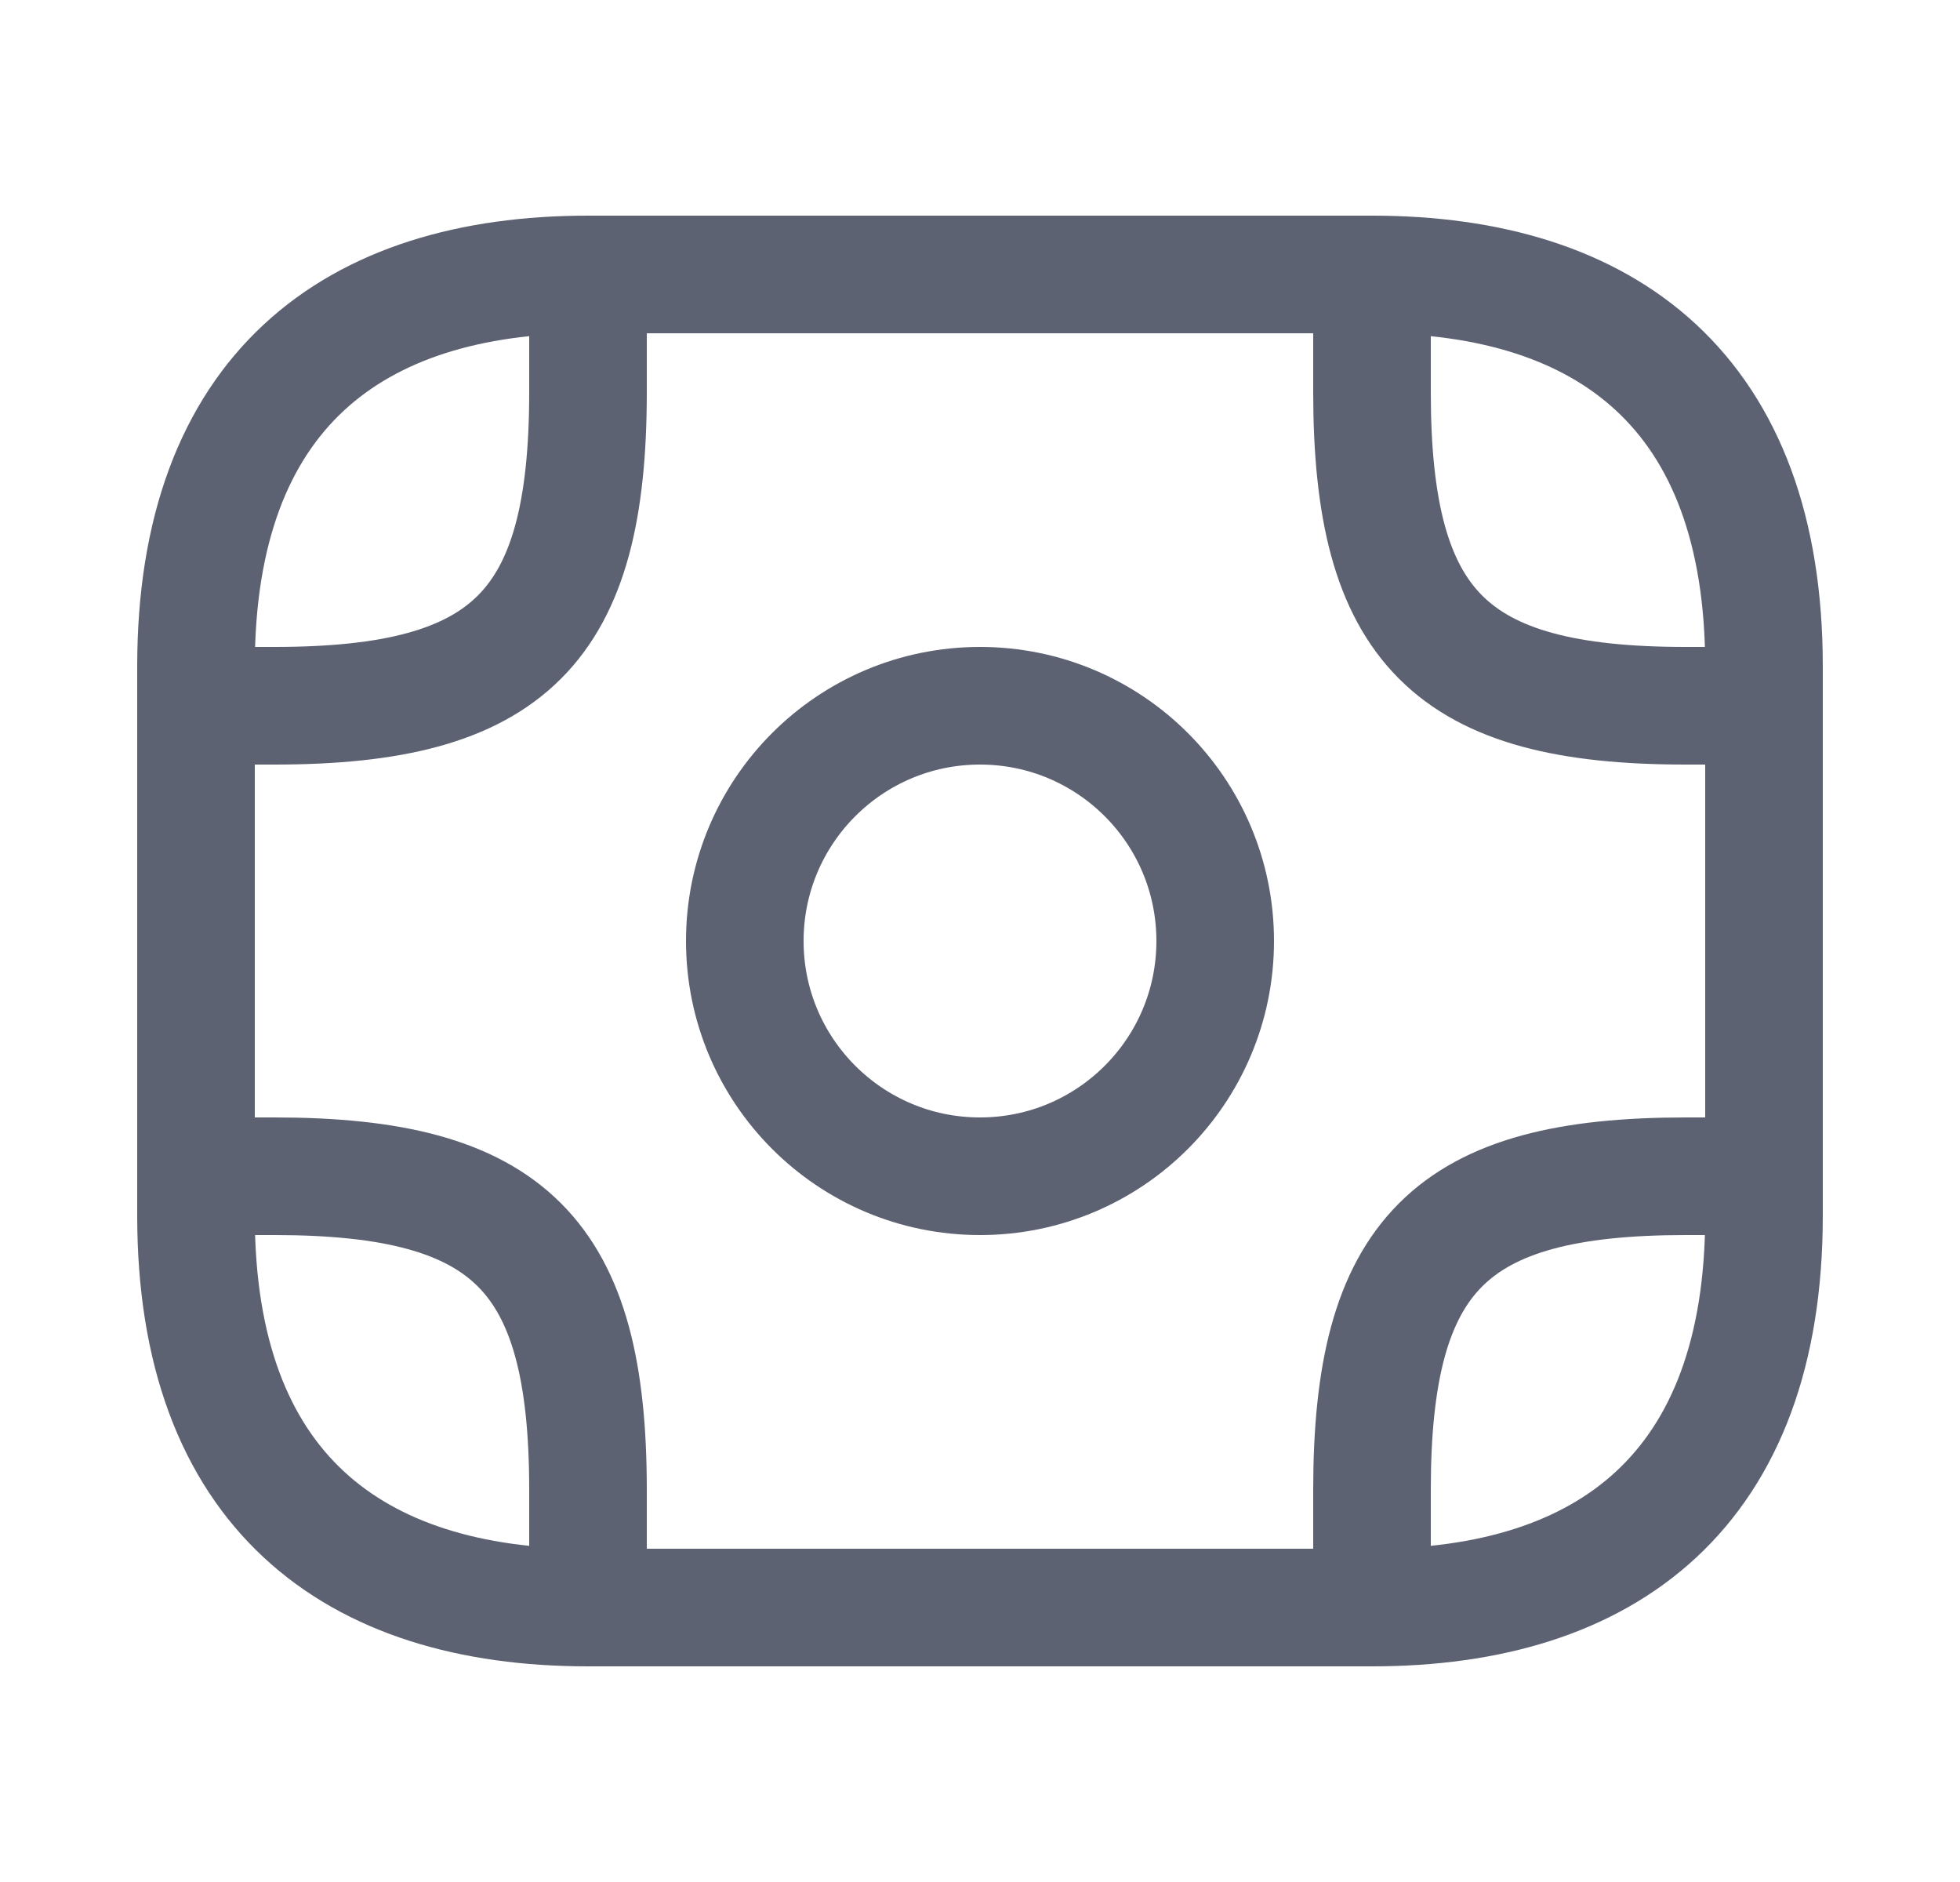
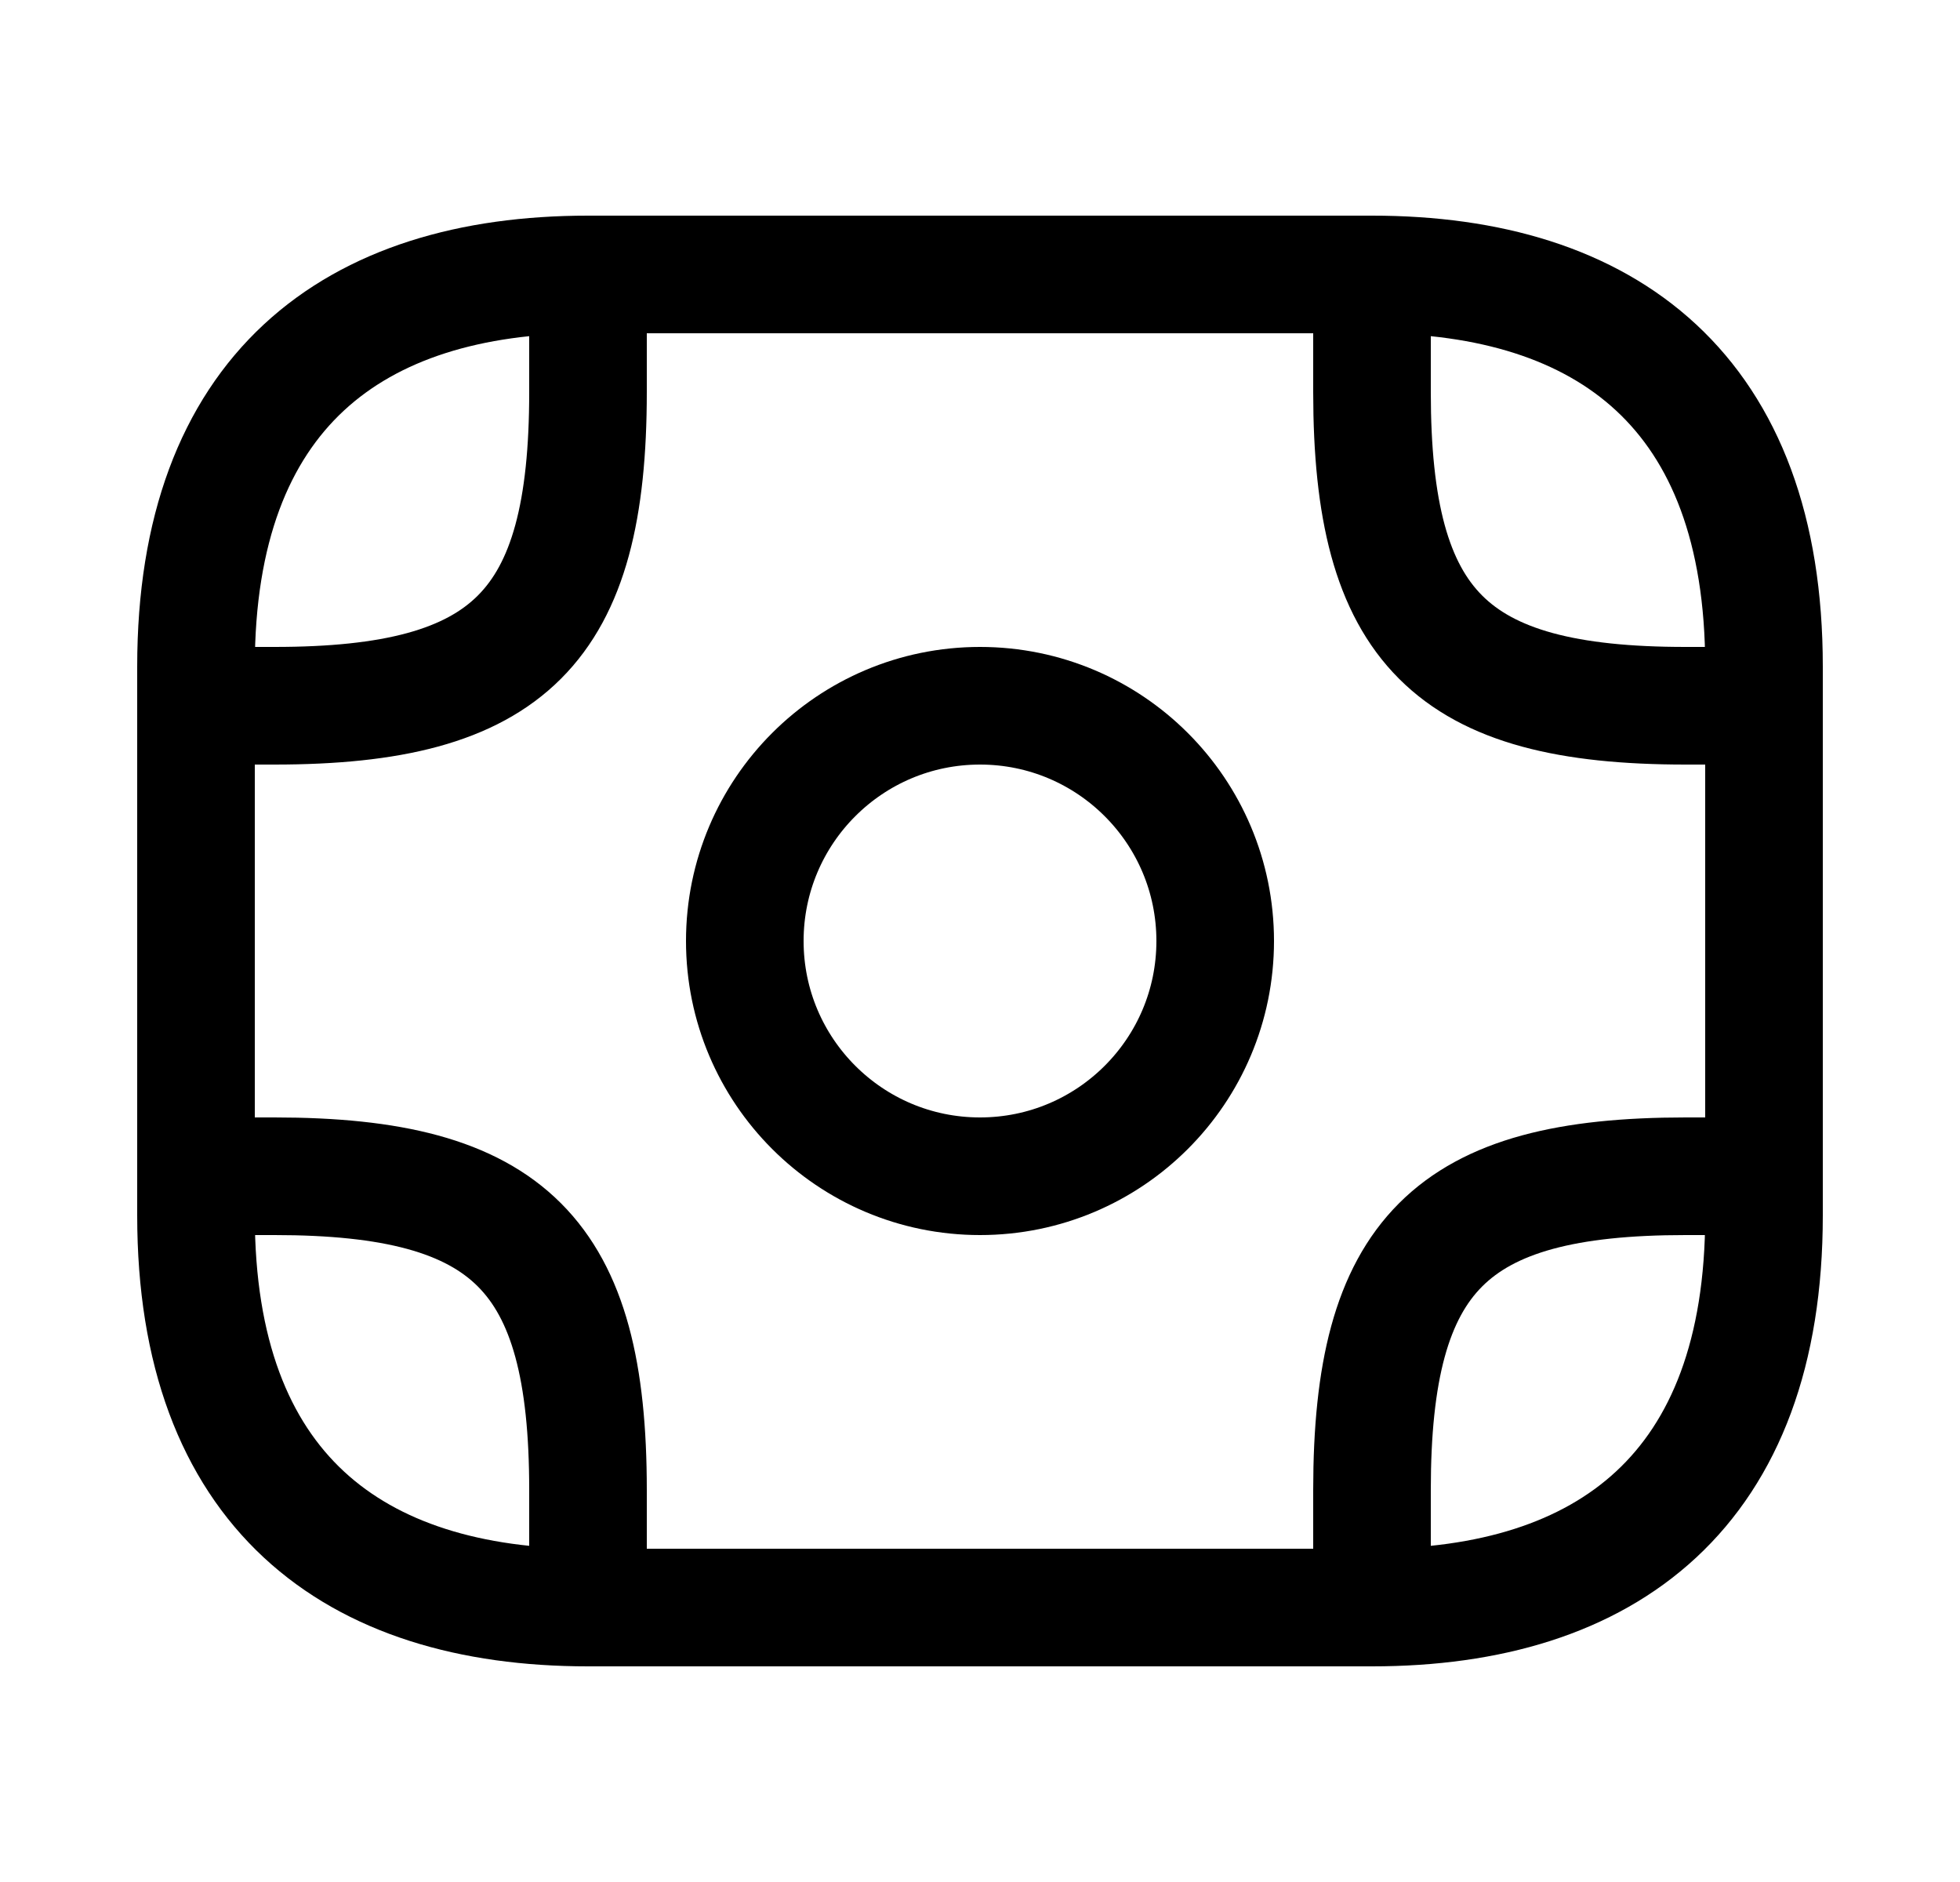
<svg xmlns="http://www.w3.org/2000/svg" width="25" height="24" viewBox="0 0 25 24" fill="none">
-   <path d="M17.5 20.5H7.5C4.5 20.5 2.5 19 2.5 15.5V8.5C2.5 5 4.5 3.5 7.5 3.5H17.5C20.5 3.5 22.5 5 22.5 8.5V15.5C22.5 19 20.5 20.5 17.5 20.5Z" stroke="#5D6273" stroke-width="1.5" stroke-miterlimit="10" stroke-linecap="round" stroke-linejoin="round" />
-   <path d="M12.5 15C14.157 15 15.5 13.657 15.5 12C15.5 10.343 14.157 9 12.5 9C10.843 9 9.5 10.343 9.5 12C9.5 13.657 10.843 15 12.5 15Z" stroke="#5D6273" stroke-width="1.5" stroke-miterlimit="10" stroke-linecap="round" stroke-linejoin="round" />
-   <path d="M2.5 9H3.5C6.5 9 7.5 8 7.5 5V4" stroke="#5D6273" stroke-width="1.5" stroke-miterlimit="10" stroke-linecap="round" stroke-linejoin="round" />
-   <path d="M22.5 9H21.5C18.5 9 17.5 8 17.5 5V4" stroke="#5D6273" stroke-width="1.5" stroke-miterlimit="10" stroke-linecap="round" stroke-linejoin="round" />
-   <path d="M2.5 15H3.5C6.5 15 7.5 16 7.5 19V20" stroke="#5D6273" stroke-width="1.5" stroke-miterlimit="10" stroke-linecap="round" stroke-linejoin="round" />
-   <path d="M22.5 15H21.5C18.5 15 17.5 16 17.5 19V20" stroke="#5D6273" stroke-width="1.5" stroke-miterlimit="10" stroke-linecap="round" stroke-linejoin="round" />
+   <path d="M17.5 20.5H7.5C4.5 20.5 2.5 19 2.5 15.5V8.5C2.5 5 4.5 3.5 7.5 3.5H17.5C20.5 3.5 22.5 5 22.5 8.5V15.5C22.5 19 20.5 20.5 17.5 20.5Z" stroke="black" stroke-linecap="round" stroke-linejoin="round" stroke-miterlimit="10" stroke-width="1.5" />
+   <path d="M12.5 15C14.157 15 15.5 13.657 15.5 12C15.5 10.343 14.157 9 12.5 9C10.843 9 9.5 10.343 9.5 12C9.5 13.657 10.843 15 12.5 15Z" stroke="black" stroke-linecap="round" stroke-linejoin="round" stroke-miterlimit="10" stroke-width="1.5" />
+   <path d="M2.5 9H3.5C6.5 9 7.5 8 7.5 5V4" stroke="black" stroke-linecap="round" stroke-linejoin="round" stroke-miterlimit="10" stroke-width="1.5" />
+   <path d="M22.5 9H21.5C18.5 9 17.5 8 17.5 5V4" stroke="black" stroke-linecap="round" stroke-linejoin="round" stroke-miterlimit="10" stroke-width="1.5" />
+   <path d="M2.5 15H3.5C6.5 15 7.5 16 7.5 19V20" stroke="black" stroke-linecap="round" stroke-linejoin="round" stroke-miterlimit="10" stroke-width="1.5" />
+   <path d="M22.5 15H21.5C18.5 15 17.5 16 17.5 19V20" stroke="black" stroke-linecap="round" stroke-linejoin="round" stroke-miterlimit="10" stroke-width="1.5" />
</svg>
